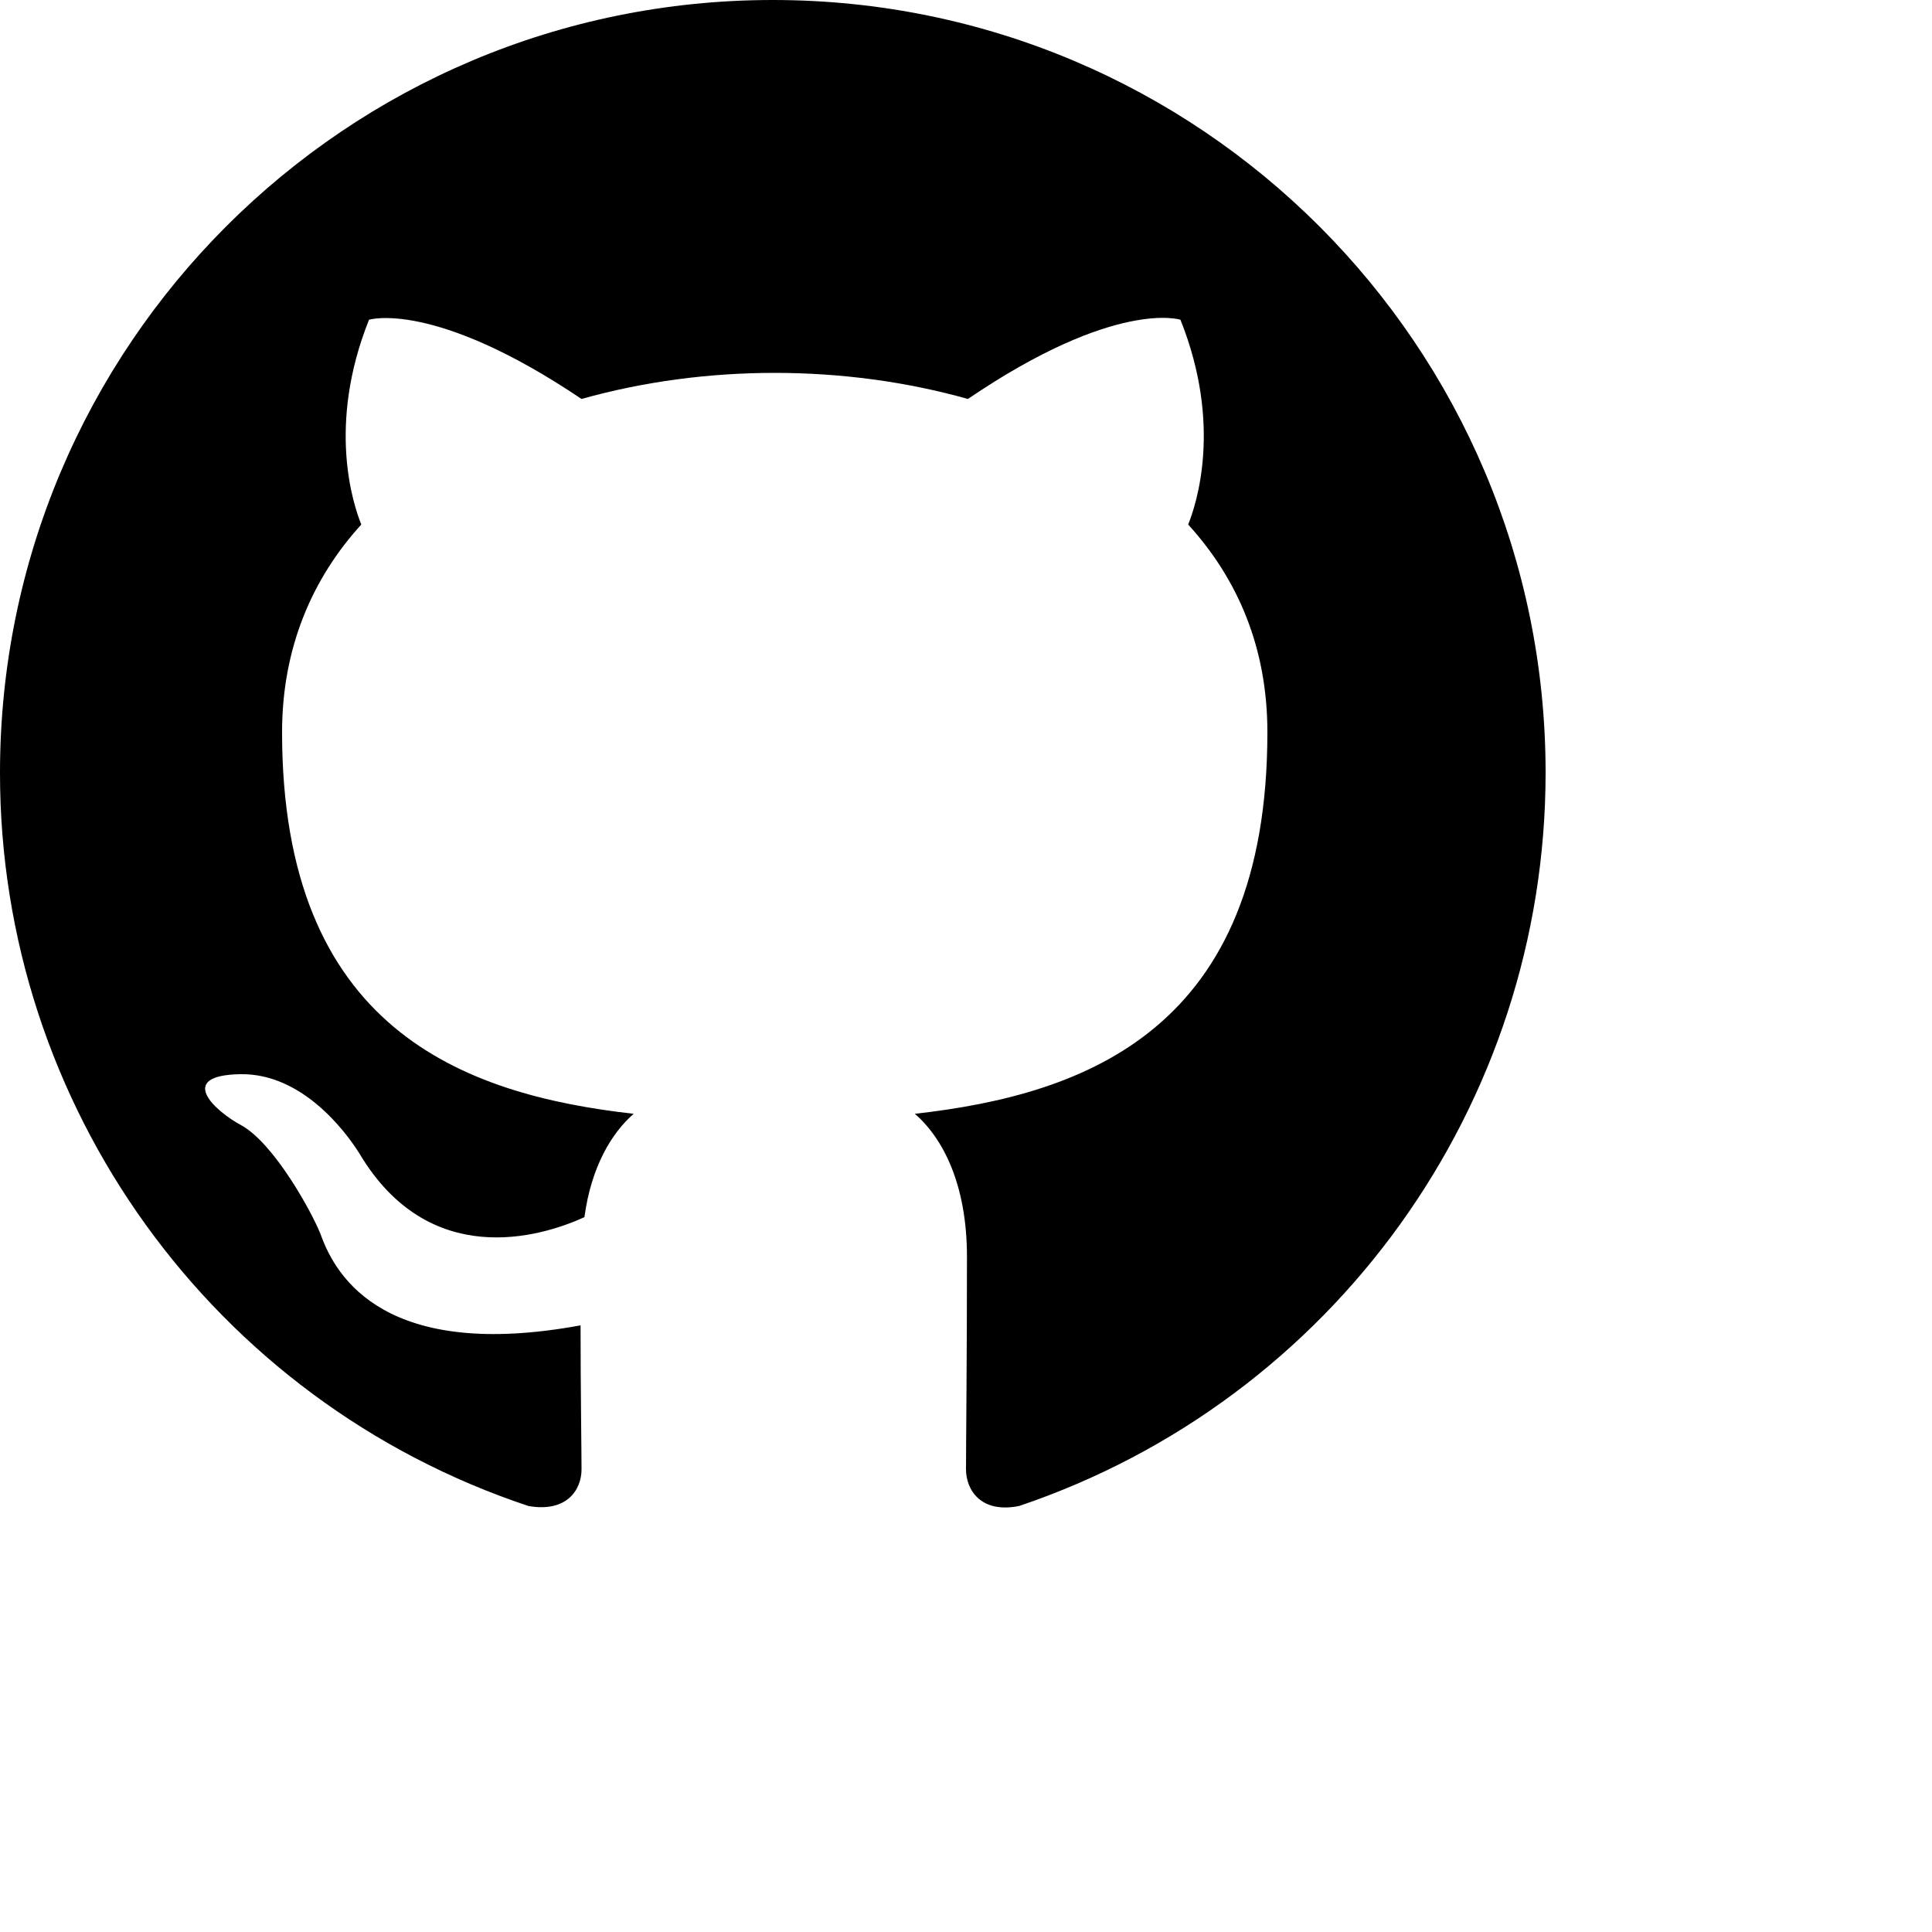
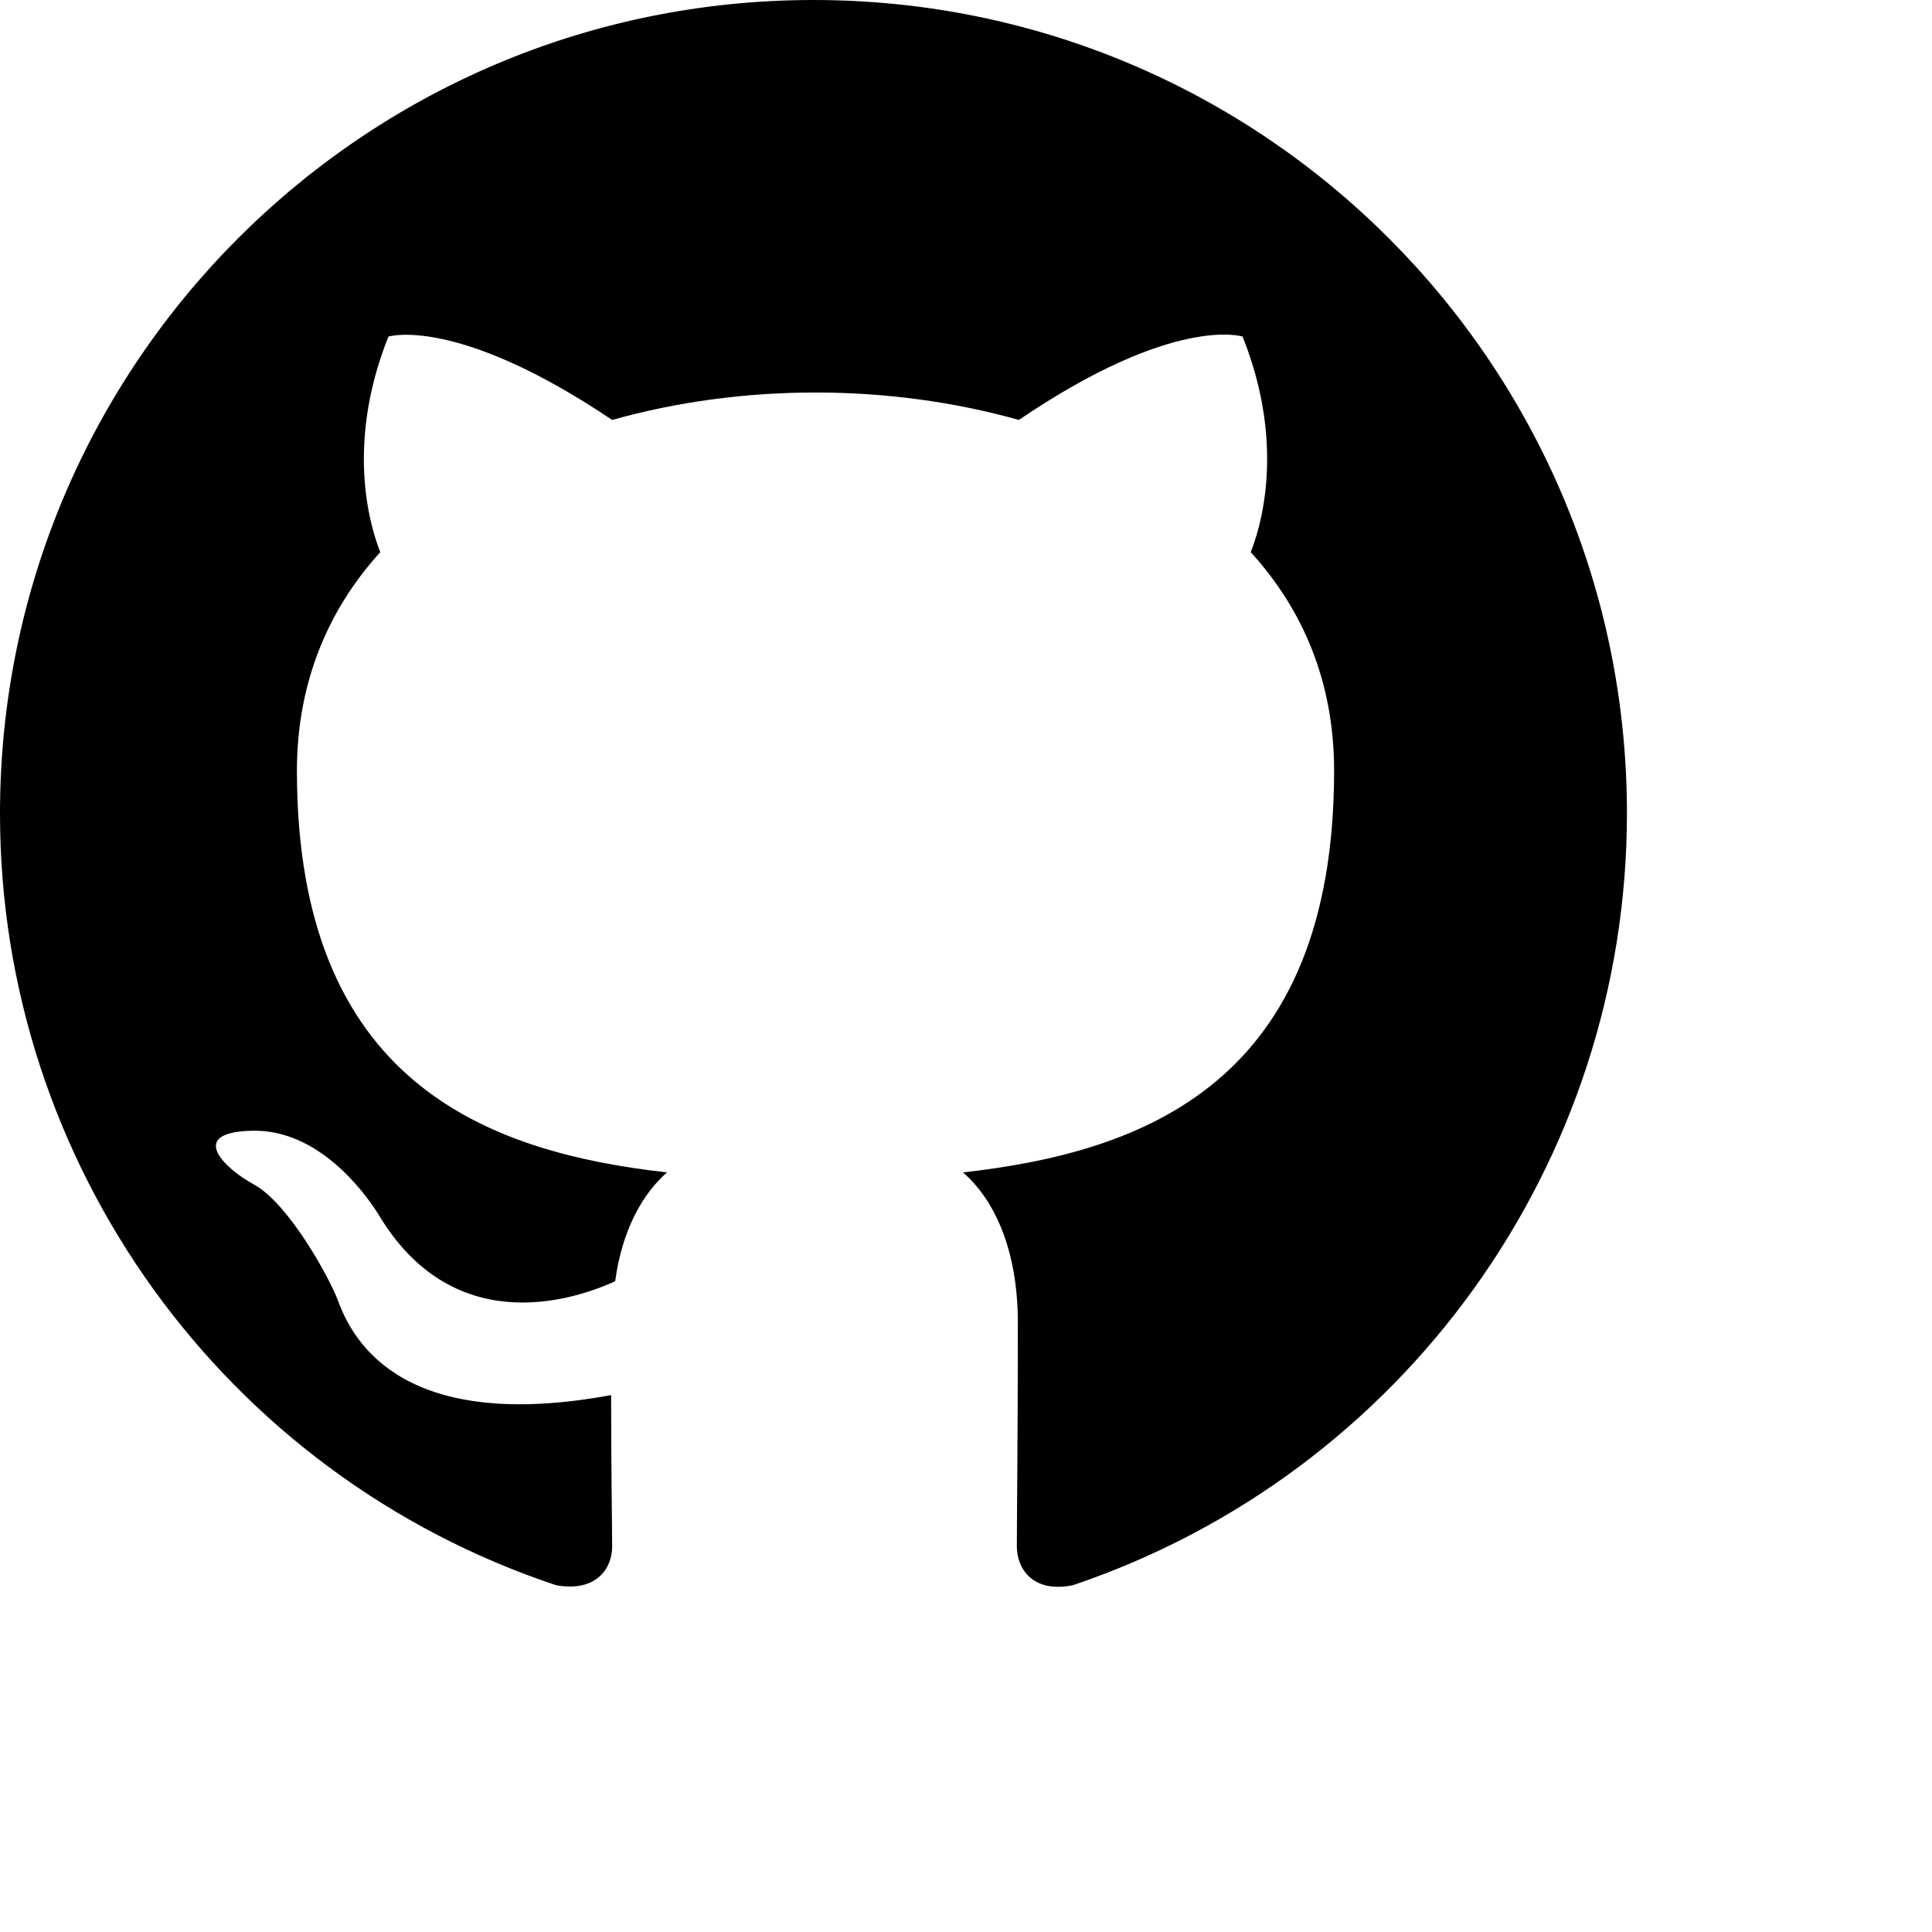
- <svg xmlns="http://www.w3.org/2000/svg" viewBox="0 0 20 20" fill="currentColor" class="text-gray-900 dark:text-gray-100">
+ <svg xmlns="http://www.w3.org/2000/svg" viewBox="0 0 19 19" fill="currentColor" class="text-gray-900 dark:text-gray-100">
  <path d="M8 0c4.42 0 8 3.58 8 8a8.013 8.013 0 0 1-5.45 7.59c-.4.08-.55-.17-.55-.38 0-.27.01-1.13.01-2.2 0-.75-.25-1.23-.54-1.48 1.78-.2 3.65-.88 3.65-3.95 0-.88-.31-1.59-.82-2.15.08-.2.36-1.02-.08-2.12 0 0-.67-.22-2.2.82-.64-.18-1.32-.27-2-.27-.68 0-1.36.09-2 .27-1.53-1.03-2.2-.82-2.2-.82-.44 1.1-.16 1.92-.08 2.12-.51.56-.82 1.28-.82 2.15 0 3.06 1.86 3.75 3.64 3.95-.23.2-.44.55-.51 1.07-.46.21-1.61.55-2.33-.66-.15-.24-.6-.83-1.23-.82-.67.01-.27.38.01.53.34.19.73.9.82 1.13.16.45.68 1.31 2.69.94 0 .67.01 1.3.01 1.49 0 .21-.15.45-.55.38A7.995 7.995 0 0 1 0 8c0-4.42 3.58-8 8-8Z" />
</svg>
